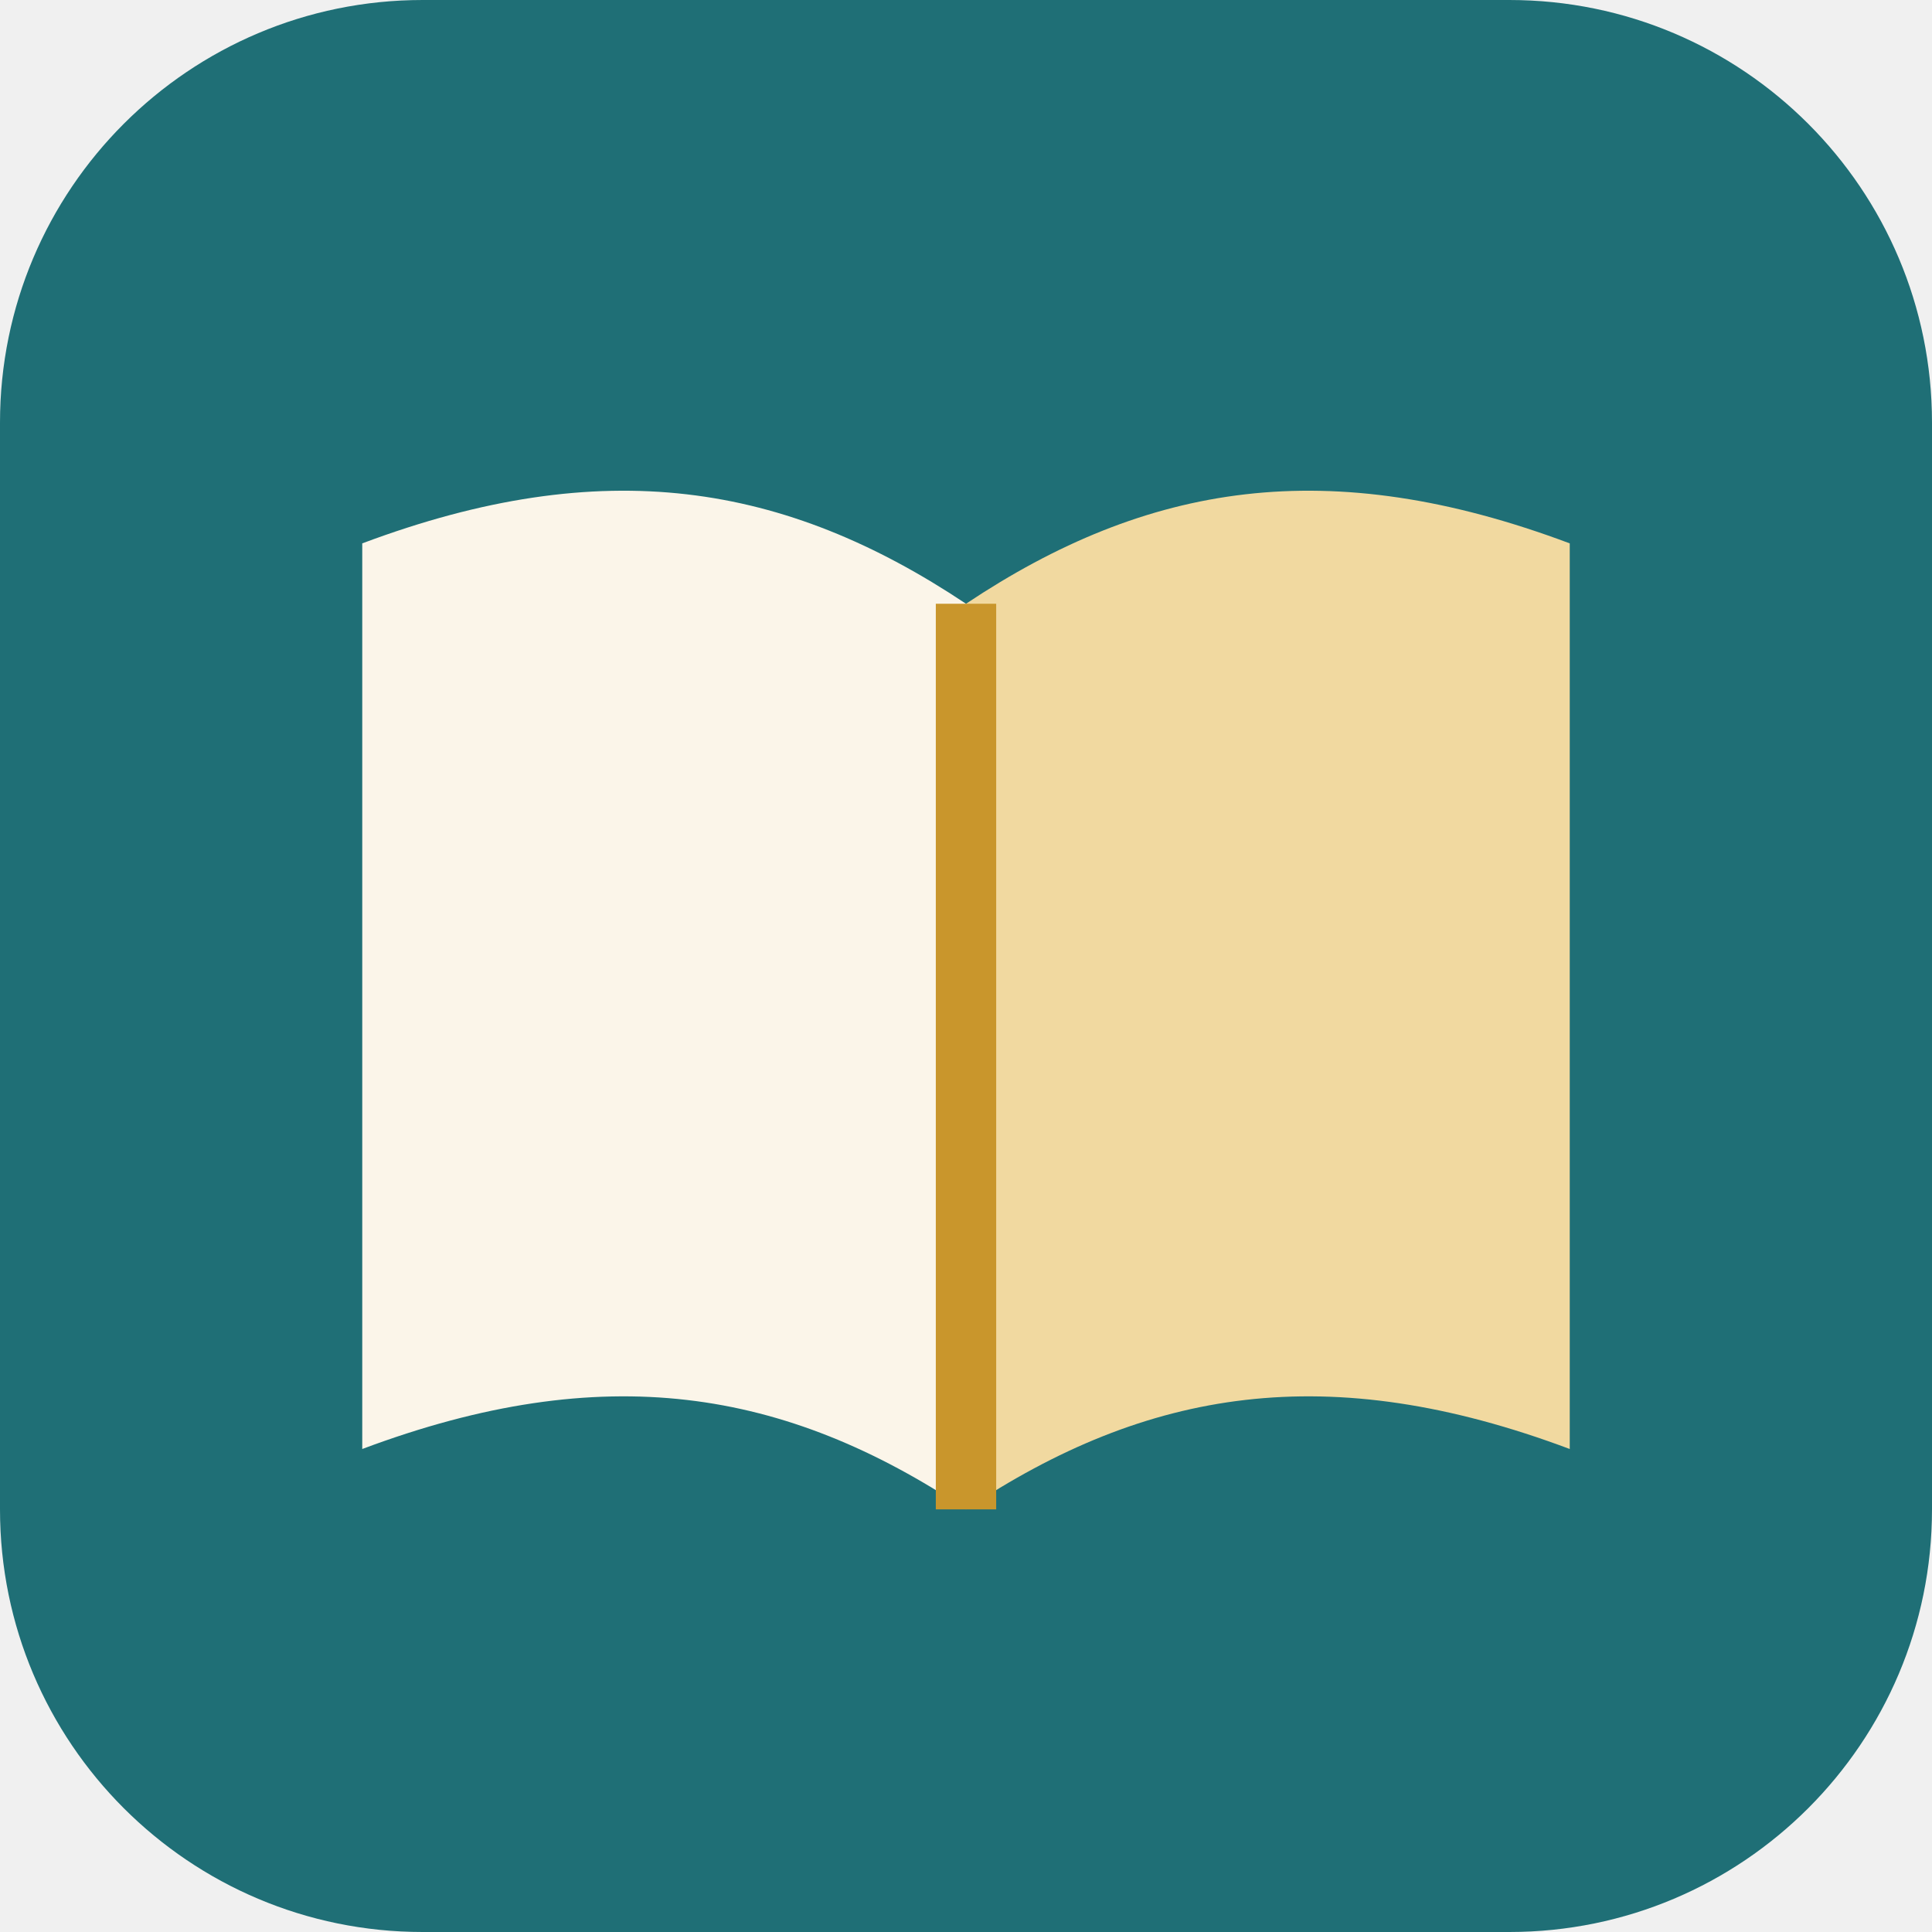
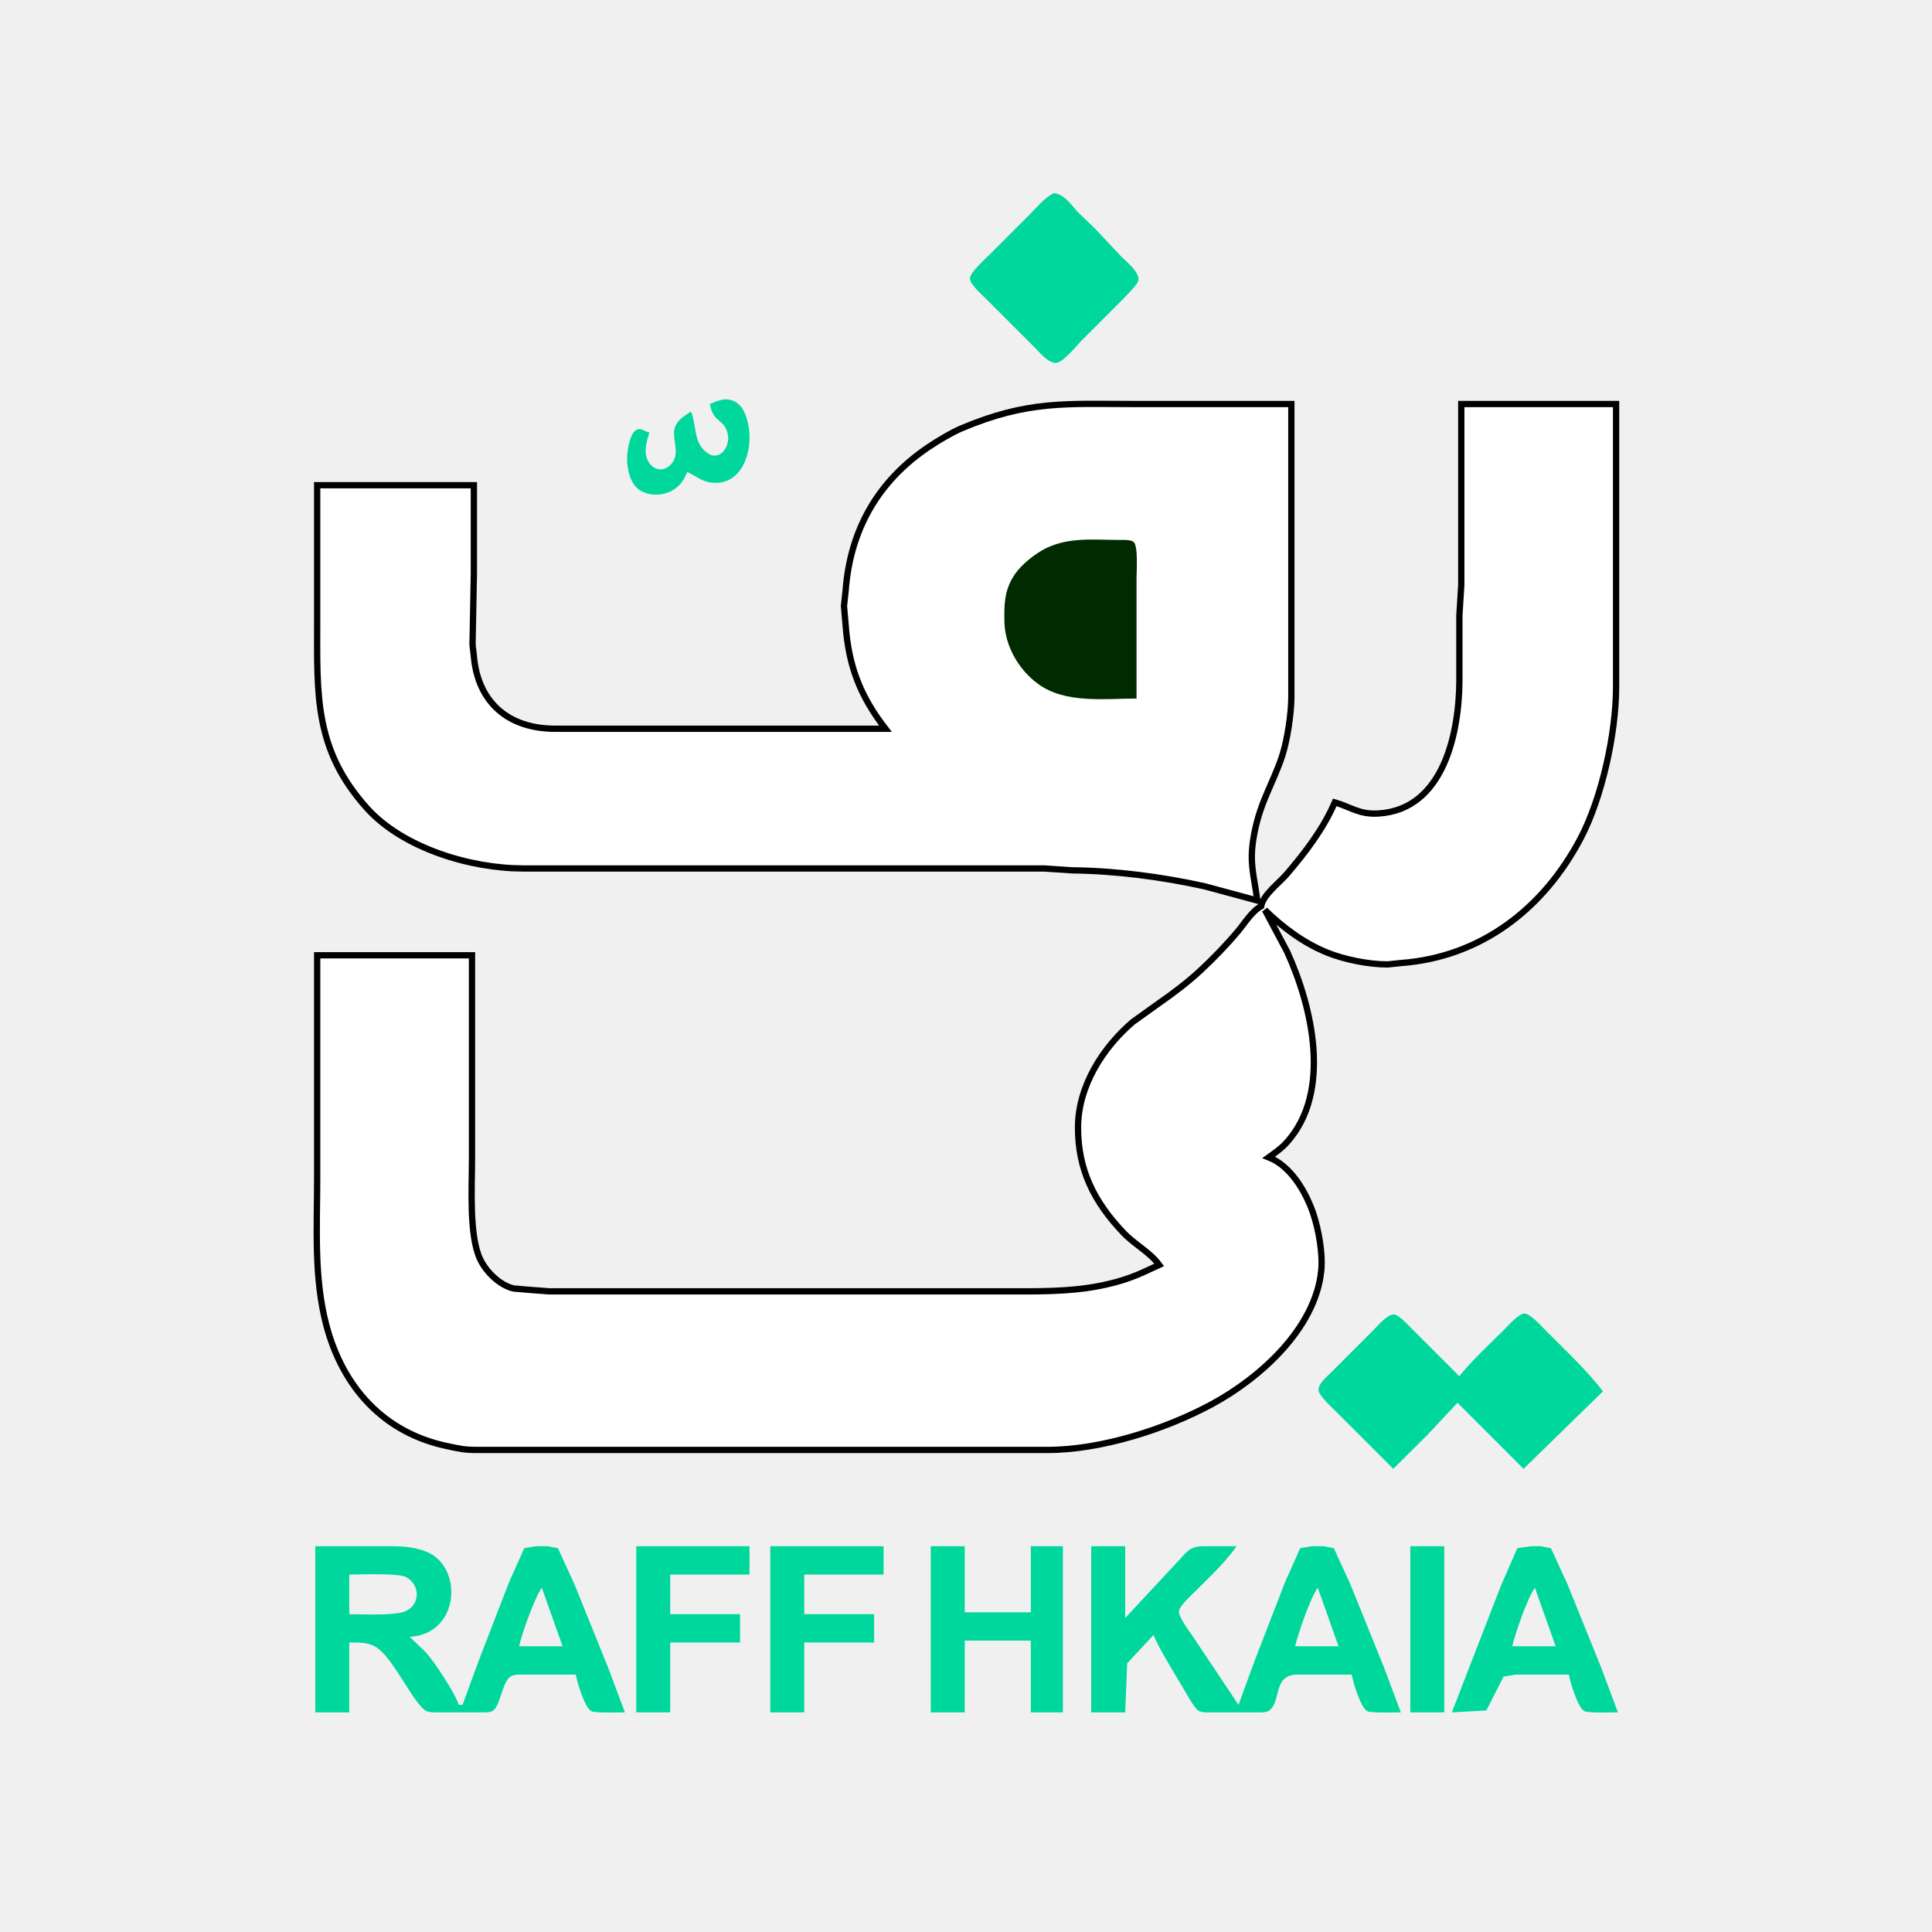
- <svg xmlns="http://www.w3.org/2000/svg" viewBox="0 0 64 64">
-   <rect width="64" height="64" rx="14" fill="#1f6f76" />
-   <path d="M12 18c8-3 14-2 20 2v30c-6-4-12-5-20-2z" fill="#fbf5e9" />
-   <path d="M52 18c-8-3-14-2-20 2v30c6-4 12-5 20-2z" fill="#f1d9a0" />
-   <path d="M32 20v30" stroke="#c9962c" stroke-width="2" />
+ <svg xmlns="http://www.w3.org/2000/svg" width="3.411in" height="3.411in" viewBox="0 0 307 307">
+   <path id="white - Raf - Ka" fill="white" stroke="black" stroke-width="1" d="M 140.70,115.80            C 136.67,110.58 134.85,105.84 134.37,99.30              134.37,99.30 134.11,96.30 134.11,96.30              134.11,96.30 134.37,93.90 134.37,93.90              135.08,84.23 139.48,76.45 147.60,71.00              148.99,70.07 151.18,68.75 152.70,68.10              163.39,63.57 169.46,64.20 180.60,64.20              180.60,64.20 205.20,64.20 205.20,64.20              205.20,64.20 205.20,110.70 205.20,110.70              205.20,113.38 204.54,117.77 203.68,120.30              202.20,124.62 200.38,127.27 199.40,132.00              198.40,136.83 199.16,138.54 199.80,143.10              199.80,143.10 191.40,140.83 191.40,140.83              184.61,139.33 177.34,138.38 170.40,138.30              170.40,138.30 165.90,138.00 165.90,138.00              165.90,138.00 101.10,138.00 101.10,138.00              101.10,138.00 90.00,138.00 90.00,138.00              90.00,138.00 83.10,138.00 83.10,138.00              74.72,137.99 64.01,134.77 58.29,128.40              49.89,119.05 50.40,110.36 50.40,98.70              50.40,98.70 50.40,77.10 50.40,77.10              50.40,77.10 75.30,77.10 75.30,77.10              75.30,77.10 75.30,91.20 75.30,91.20              75.30,91.20 75.10,101.70 75.10,101.70              75.03,102.64 75.20,103.19 75.28,104.10              75.87,111.60 80.76,115.79 88.20,115.80              88.20,115.80 140.70,115.80 140.70,115.80 Z            M 232.20,64.20            C 232.20,64.20 256.80,64.20 256.80,64.20              256.80,64.20 256.80,99.00 256.80,99.00              256.80,99.00 256.80,109.20 256.80,109.20              256.79,116.52 254.57,126.72 251.17,133.20              245.30,144.35 235.38,152.09 222.60,153.03              222.60,153.03 220.50,153.25 220.50,153.25              217.50,153.25 213.68,152.49 210.90,151.37              207.17,149.86 203.86,147.40 201.00,144.60              201.00,144.60 204.51,151.20 204.51,151.20              208.52,159.94 211.67,173.50 204.51,181.49              203.62,182.49 202.68,183.13 201.60,183.90              205.13,185.28 207.54,189.45 208.70,192.90              209.54,195.44 210.22,199.24 209.95,201.90              209.03,211.09 200.26,218.96 192.60,223.11              185.19,227.12 174.98,230.39 166.50,230.40              166.50,230.40 144.30,230.40 144.30,230.40              144.30,230.40 75.90,230.40 75.90,230.40              73.73,230.40 73.19,230.23 71.10,229.80              60.95,227.69 54.46,220.42 51.86,210.60              49.85,202.98 50.40,195.02 50.40,187.20              50.40,187.20 50.40,151.80 50.40,151.80              50.40,151.80 75.00,151.80 75.00,151.80              75.00,151.80 75.00,184.20 75.00,184.20              75.00,188.54 74.51,196.34 76.30,200.10              77.25,202.10 79.40,204.23 81.60,204.74              81.60,204.74 84.00,204.95 84.00,204.95              84.00,204.95 87.30,205.20 87.30,205.20              87.30,205.20 142.80,205.20 142.80,205.20              142.80,205.20 159.90,205.20 159.90,205.20              164.81,205.20 169.76,205.29 174.60,204.36              177.01,203.89 179.25,203.25 181.50,202.24              181.50,202.24 184.20,201.00 184.20,201.00              182.69,198.93 180.32,197.78 178.53,195.90              173.87,191.01 171.27,185.88 171.30,179.10              171.33,172.61 175.20,166.50 180.00,162.39              180.00,162.39 184.20,159.38 184.20,159.38              186.49,157.79 188.75,156.08 190.80,154.17              192.91,152.21 194.93,150.11 196.78,147.90              197.86,146.60 198.92,144.82 200.40,144.00              200.75,142.13 203.21,140.37 204.47,138.90              207.44,135.43 210.28,131.72 212.10,127.50              214.62,128.22 215.96,129.45 219.00,129.27              229.42,128.67 231.89,116.39 231.90,108.00              231.90,108.00 231.90,97.80 231.90,97.80              231.90,97.80 232.20,93.00 232.20,93.00              232.20,93.00 232.20,83.70 232.20,83.70              232.20,83.70 232.20,64.20 232.20,64.20 Z" />
+   <path id="Dark green - faa center" fill="#002b00" stroke="none" stroke-width="1" d="M 180.60,111.00            C 180.60,111.00 180.60,91.80 180.60,91.80              180.60,90.73 180.88,86.71 180.12,86.11              179.64,85.73 178.50,85.80 177.90,85.80              173.53,85.79 169.20,85.23 165.30,87.62              163.69,88.61 161.87,90.15 160.91,91.80              159.57,94.10 159.57,96.15 159.60,98.70              159.65,102.61 161.85,106.43 165.00,108.71              169.33,111.84 175.49,111.00 180.60,111.00 Z" />
+   <path id="Green - 3 noqta - shadda - HKAIA" fill="#00d79d" stroke="none" stroke-width="1" d="M 167.40,30.70            C 169.02,30.77 170.15,32.45 171.17,33.60              171.17,33.60 173.99,36.31 173.99,36.31              173.99,36.31 178.20,40.80 178.20,40.80              179.03,41.63 181.30,43.40 180.85,44.70              180.62,45.36 179.13,46.79 178.58,47.40              178.58,47.40 171.68,54.30 171.68,54.30              170.97,55.10 169.00,57.41 167.99,57.64              166.73,57.92 165.21,56.01 164.40,55.20              164.40,55.20 156.60,47.40 156.60,47.40              155.97,46.77 154.13,45.16 154.13,44.27              154.13,43.28 156.47,41.23 157.20,40.50              157.20,40.50 163.50,34.20 163.50,34.20              164.72,32.98 165.88,31.53 167.40,30.70 Z            M 112.80,64.20            C 113.74,63.83 114.76,63.32 115.80,63.49              117.92,63.83 118.63,65.96 118.96,67.80              119.66,71.64 117.95,77.21 113.10,76.70              111.53,76.54 110.57,75.62 109.20,75.00              108.77,76.09 108.33,76.83 107.39,77.57              105.66,78.94 102.52,79.03 100.99,77.30              99.80,75.95 99.46,73.43 99.73,71.70              99.90,70.61 100.33,67.80 101.94,68.24              102.46,68.38 102.46,68.57 103.20,68.70              102.79,69.98 102.31,71.58 102.82,72.90              103.50,74.66 105.35,75.21 106.67,73.73              108.16,72.06 106.76,69.85 107.19,68.10              107.52,66.80 108.75,66.07 109.80,65.40              110.66,67.48 110.20,69.94 111.96,71.63              114.08,73.67 115.93,71.23 115.69,69.30              115.34,66.50 113.33,67.37 112.80,64.20 Z            M 221.40,233.40            C 221.40,233.40 213.00,225.00 213.00,225.00              212.27,224.27 209.76,221.96 209.55,221.10              209.27,220.02 210.81,218.79 211.50,218.10              211.50,218.10 218.40,211.20 218.40,211.20              219.11,210.49 220.61,208.63 221.70,208.90              222.44,209.09 224.10,210.90 224.70,211.50              224.70,211.50 231.90,218.70 231.90,218.70              233.25,216.81 237.25,213.05 239.10,211.20              239.73,210.57 241.34,208.73 242.23,208.73              243.19,208.73 245.01,210.81 245.70,211.50              248.25,214.05 252.70,218.31 254.70,221.10              254.70,221.10 242.10,233.40 242.10,233.40              242.10,233.40 231.60,222.90 231.60,222.90              231.60,222.90 226.83,228.00 226.83,228.00              226.83,228.00 221.40,233.40 221.40,233.40 Z            M 50.10,245.70            C 50.10,245.70 62.70,245.70 62.70,245.70              64.71,245.72 67.30,246.05 68.97,247.23              73.52,250.46 72.53,259.69 65.10,260.10              65.10,260.10 67.66,262.55 67.66,262.55              69.02,264.05 72.31,269.03 72.90,270.90              72.90,270.90 73.50,270.90 73.50,270.90              73.50,270.90 76.14,263.70 76.14,263.70              76.14,263.70 80.90,251.40 80.90,251.40              80.90,251.40 83.31,246.00 83.31,246.00              83.31,246.00 85.20,245.70 85.20,245.70              85.20,245.70 87.00,245.70 87.00,245.70              87.00,245.70 88.65,246.01 88.65,246.01              88.65,246.01 91.26,251.70 91.26,251.70              91.26,251.70 96.60,264.90 96.60,264.90              96.60,264.90 99.30,272.10 99.30,272.10              98.35,272.10 94.62,272.22 93.98,271.92              92.95,271.44 91.68,267.27 91.50,266.10              91.50,266.10 83.40,266.10 83.40,266.10              82.73,266.10 81.70,266.03 81.12,266.41              79.84,267.23 79.48,271.00 78.39,271.80              77.96,272.12 77.31,272.09 76.80,272.10              76.80,272.10 69.90,272.10 69.90,272.10              69.31,272.10 68.36,272.14 67.83,271.92              66.65,271.45 64.78,268.16 64.00,267.00              62.89,265.34 61.19,262.40 59.40,261.53              58.18,260.94 56.81,261.00 55.50,261.00              55.50,261.00 55.50,272.10 55.50,272.10              55.50,272.10 50.10,272.10 50.10,272.10              50.10,272.10 50.10,245.70 50.10,245.70 Z            M 101.10,245.70            C 101.10,245.70 119.10,245.70 119.10,245.70              119.10,245.70 119.10,250.20 119.10,250.20              119.10,250.20 106.50,250.20 106.50,250.20              106.50,250.20 106.50,256.50 106.50,256.50              106.50,256.50 117.60,256.50 117.60,256.50              117.60,256.50 117.60,261.00 117.60,261.00              117.60,261.00 106.50,261.00 106.50,261.00              106.50,261.00 106.50,272.10 106.50,272.10              106.50,272.10 101.10,272.10 101.10,272.10              101.10,272.10 101.10,245.70 101.10,245.70 Z            M 122.40,245.70            C 122.40,245.70 140.40,245.70 140.40,245.70              140.40,245.70 140.40,250.20 140.40,250.20              140.40,250.20 127.80,250.20 127.80,250.20              127.80,250.20 127.80,256.50 127.80,256.50              127.80,256.50 138.90,256.50 138.90,256.50              138.90,256.50 138.90,261.00 138.90,261.00              138.90,261.00 127.80,261.00 127.80,261.00              127.80,261.00 127.80,272.10 127.80,272.10              127.80,272.10 122.40,272.10 122.40,272.10              122.40,272.10 122.40,245.70 122.40,245.70 Z            M 147.90,245.70            C 147.90,245.70 153.30,245.70 153.30,245.70              153.30,245.70 153.30,256.20 153.30,256.20              153.30,256.20 163.80,256.20 163.80,256.20              163.80,256.20 163.80,245.70 163.80,245.70              163.80,245.70 168.90,245.70 168.90,245.70              168.90,245.70 168.90,272.10 168.90,272.10              168.90,272.10 163.80,272.10 163.80,272.10              163.80,272.10 163.80,260.70 163.80,260.70              163.80,260.70 153.30,260.70 153.30,260.70              153.30,260.70 153.30,272.10 153.30,272.10              153.30,272.10 147.90,272.10 147.90,272.10              147.90,272.10 147.90,245.70 147.90,245.70 Z            M 173.40,245.70            C 173.40,245.70 178.80,245.70 178.80,245.70              178.80,245.70 178.80,257.10 178.80,257.10              178.80,257.10 186.90,248.40 186.90,248.40              188.45,246.84 188.84,245.74 191.10,245.70              191.10,245.70 196.50,245.70 196.50,245.70              194.70,248.25 192.40,250.40 190.20,252.60              189.53,253.27 187.54,255.06 187.36,255.90              187.15,256.87 189.02,259.22 189.59,260.10              189.59,260.10 196.80,270.90 196.80,270.90              196.80,270.90 199.44,263.70 199.44,263.70              199.44,263.70 204.20,251.40 204.20,251.40              204.20,251.40 206.61,246.00 206.61,246.00              206.61,246.00 208.50,245.70 208.50,245.70              208.50,245.70 210.30,245.70 210.30,245.70              210.30,245.70 211.95,246.01 211.95,246.01              211.95,246.01 214.56,251.70 214.56,251.70              214.56,251.70 219.90,264.90 219.90,264.90              219.90,264.90 222.60,272.10 222.60,272.10              221.65,272.10 217.92,272.22 217.28,271.92              216.25,271.44 214.98,267.27 214.80,266.10              214.80,266.10 206.10,266.10 206.10,266.10              202.20,266.18 203.64,270.36 201.69,271.80              201.19,272.18 200.12,272.10 199.50,272.10              199.50,272.10 192.60,272.10 192.60,272.10              191.94,272.10 190.94,272.18 190.38,271.80              189.78,271.40 188.59,269.22 188.16,268.50              187.01,266.57 183.95,261.59 183.30,259.80              183.30,259.80 179.11,264.30 179.11,264.30              179.11,264.30 178.80,272.10 178.80,272.10              178.80,272.10 173.40,272.10 173.40,272.10              173.40,272.10 173.40,245.70 173.40,245.70 Z            M 224.10,245.70            C 224.10,245.70 229.50,245.70 229.50,245.70              229.50,245.70 229.50,272.10 229.50,272.10              229.50,272.10 224.10,272.10 224.10,272.10              224.10,272.10 224.10,245.70 224.10,245.70 Z            M 230.70,272.10            C 230.70,272.10 238.49,252.00 238.49,252.00              238.49,252.00 241.11,246.00 241.11,246.00              241.11,246.00 243.30,245.70 243.30,245.70              243.30,245.70 244.80,245.70 244.80,245.70              244.80,245.70 246.45,246.01 246.45,246.01              246.45,246.01 249.06,251.70 249.06,251.70              249.06,251.70 254.40,264.90 254.40,264.90              254.40,264.90 257.10,272.10 257.10,272.10              256.15,272.10 252.42,272.22 251.78,271.92              250.75,271.44 249.48,267.27 249.30,266.10              249.30,266.10 240.90,266.10 240.90,266.10              240.90,266.10 238.92,266.41 238.92,266.41              238.92,266.41 236.19,271.80 236.19,271.80              236.19,271.80 230.70,272.10 230.70,272.10 Z            M 55.50,256.50            C 57.56,256.50 62.86,256.77 64.49,256.01              66.85,254.90 66.75,251.73 64.49,250.59              63.20,249.94 57.30,250.20 55.50,250.20              55.50,250.20 55.50,256.50 55.50,256.50 Z            M 86.10,252.30            C 85.05,253.66 82.82,259.81 82.50,261.60              82.50,261.60 89.40,261.60 89.40,261.60              89.40,261.60 86.10,252.30 86.10,252.30 Z            M 209.40,252.30            C 208.27,253.76 206.24,259.65 205.80,261.60              205.80,261.60 212.70,261.60 212.70,261.60              212.70,261.60 209.40,252.30 209.40,252.30 Z            M 243.90,252.30            C 242.77,253.76 240.74,259.65 240.30,261.60              240.30,261.60 247.20,261.60 247.20,261.60              247.20,261.60 243.90,252.30 243.90,252.30 Z" />
</svg>
